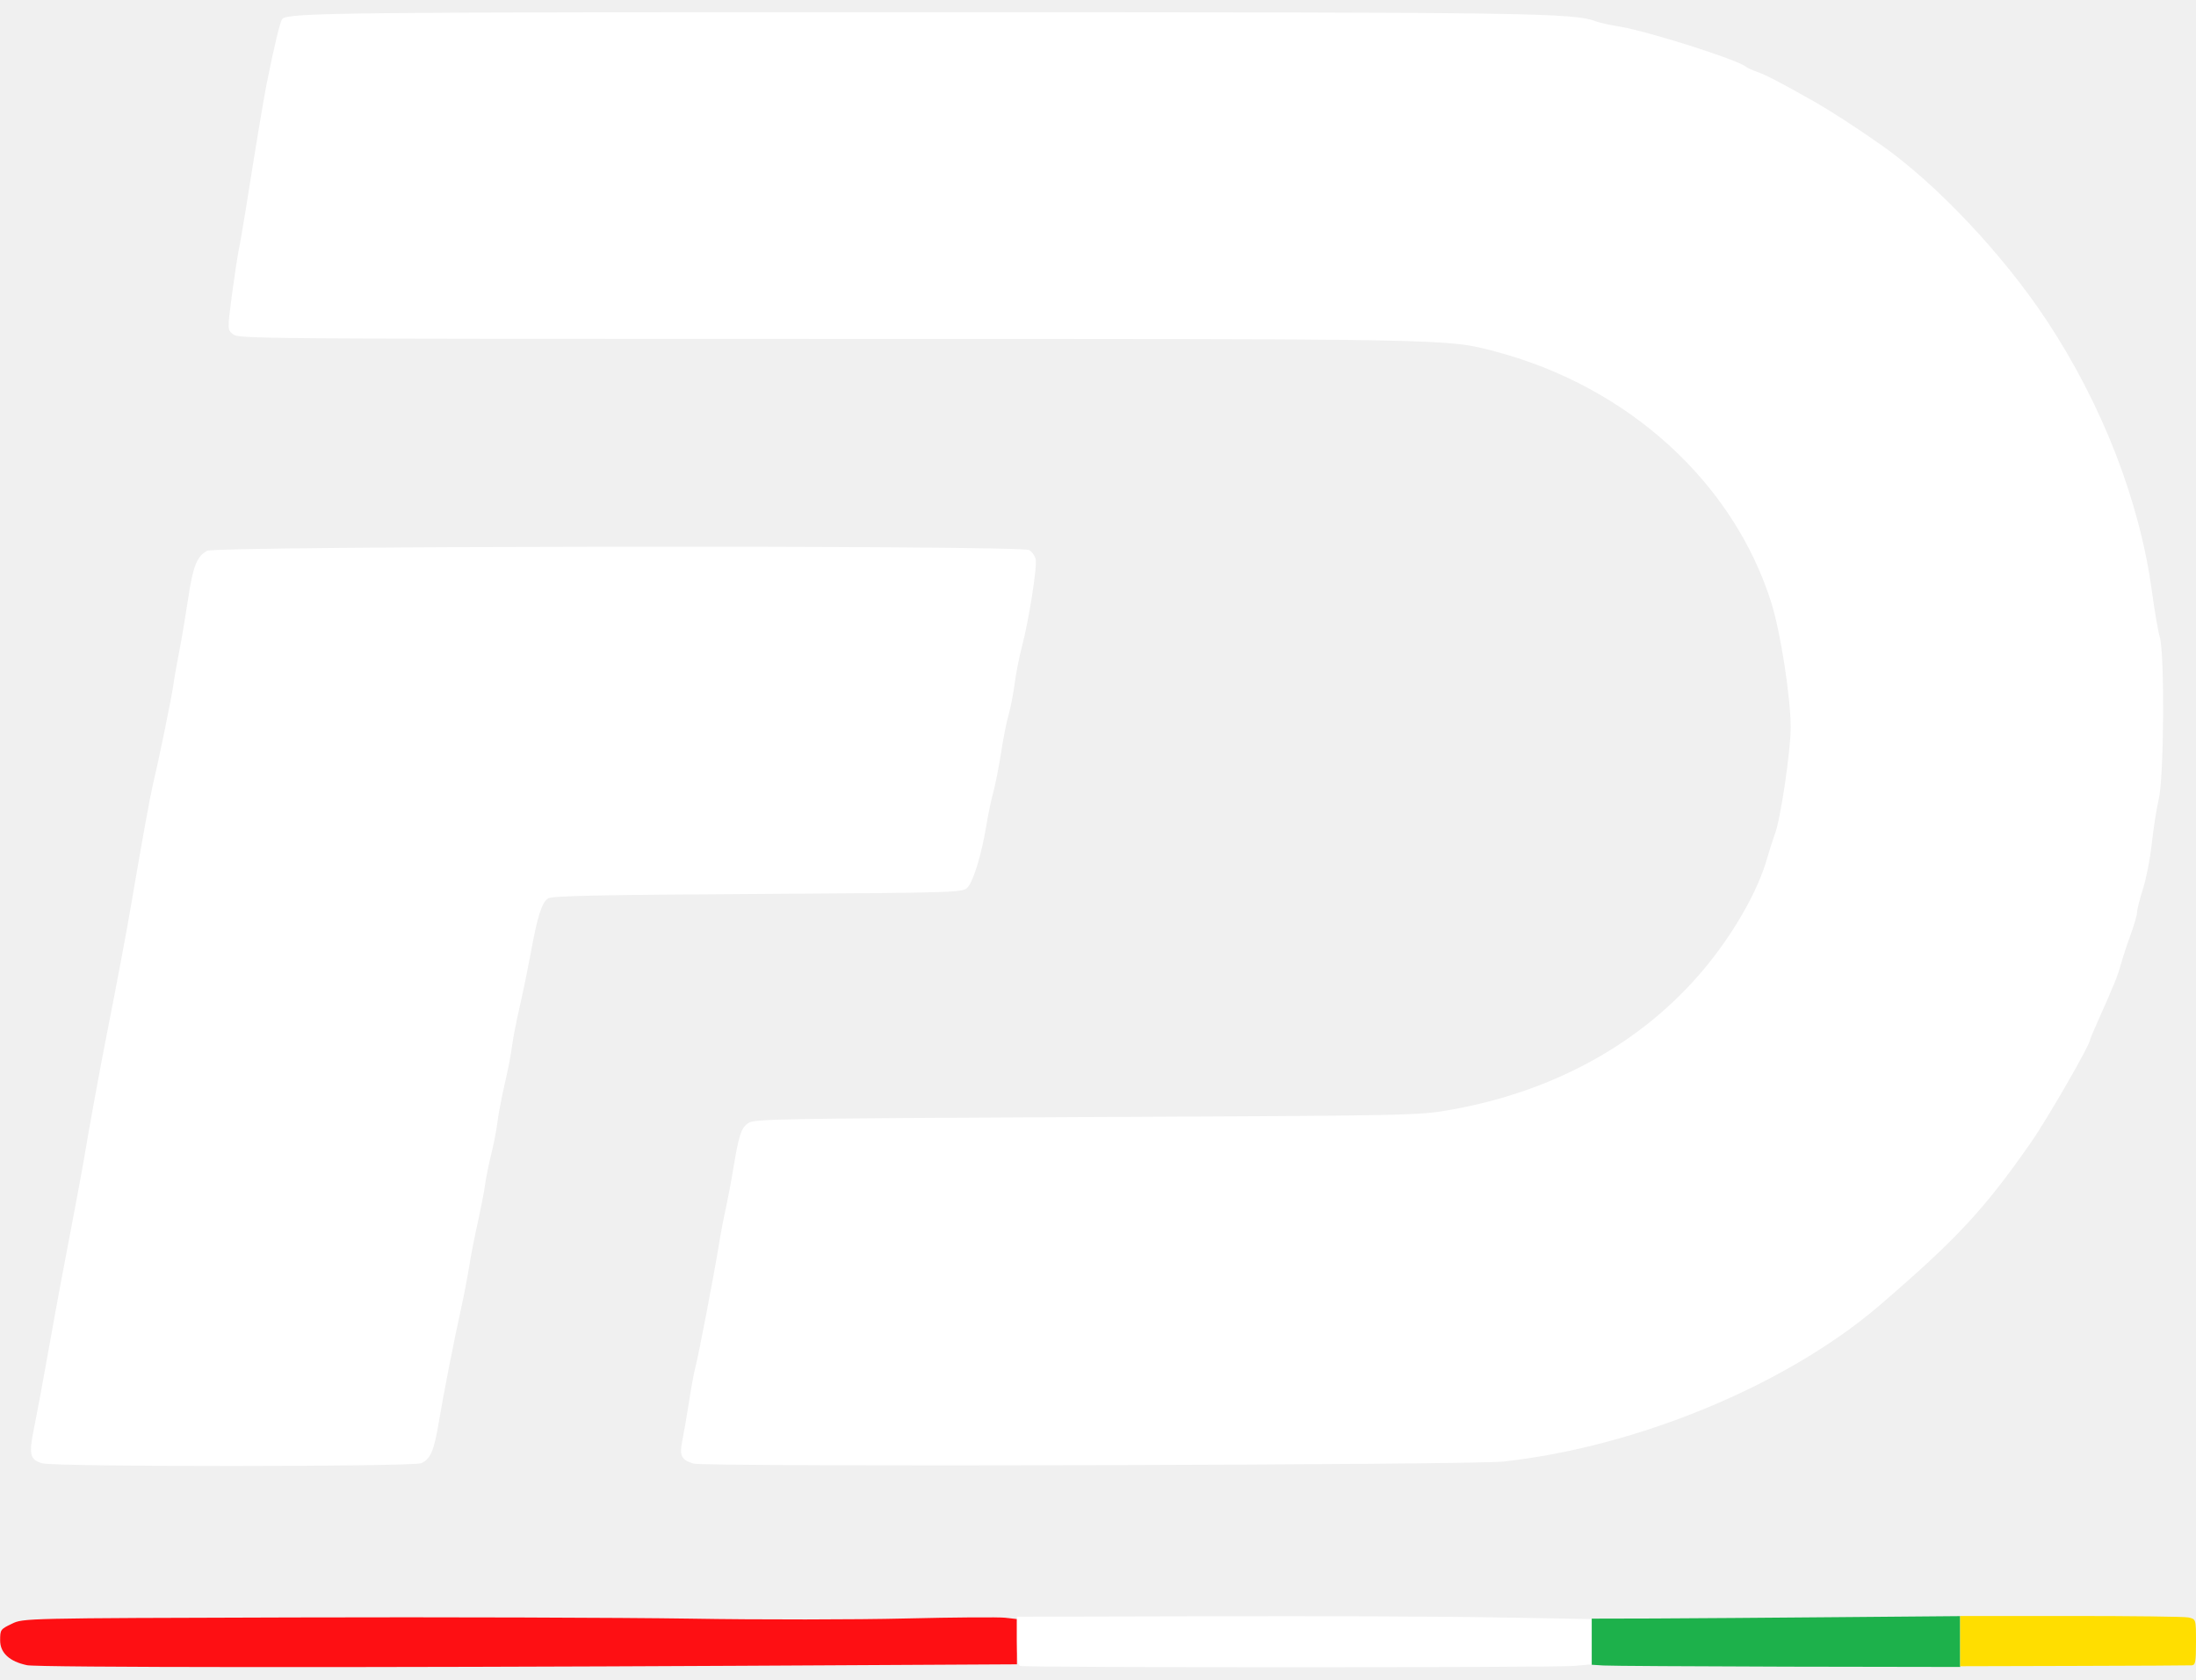
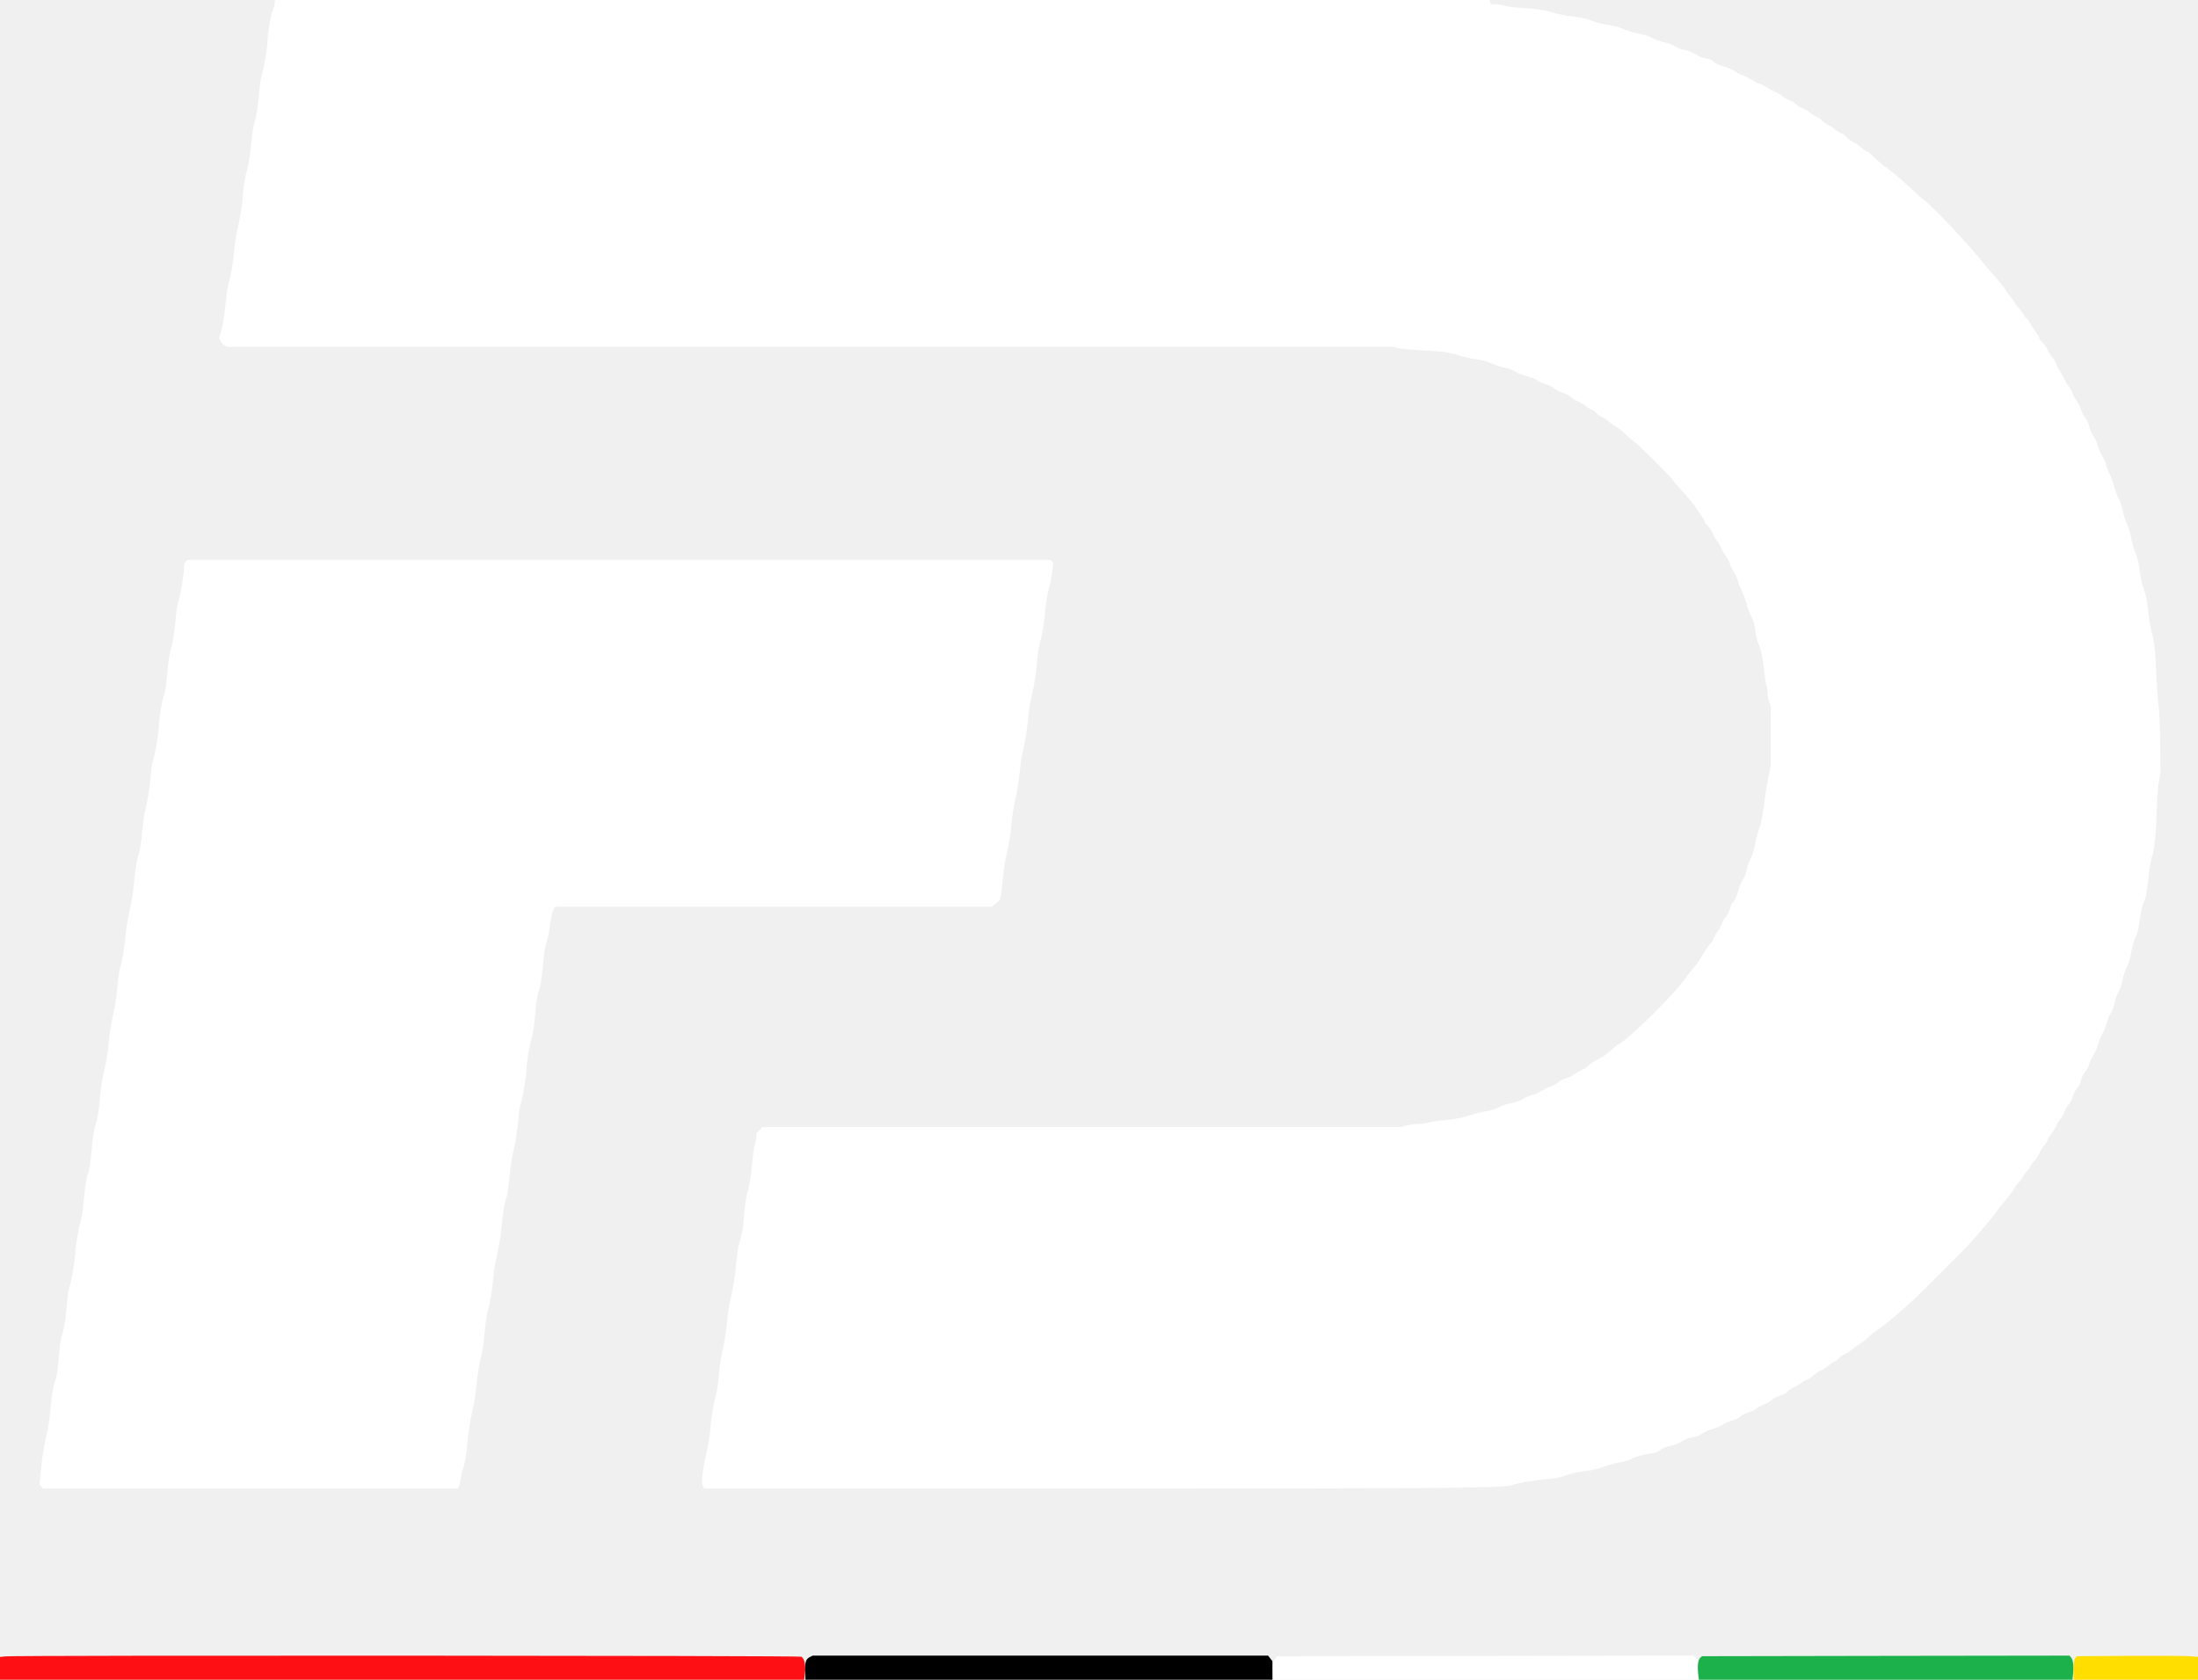
- <svg xmlns="http://www.w3.org/2000/svg" viewBox="0 0 149 114" width="149" height="114">
-   <path fill="#FE0F13" fill-rule="evenodd" d="M1.83 113.01C0.65 112.76 0.01 112.18 0.01 111.33C0.01 110.6 0.03 110.57 0.8 110.2C1.58 109.82 1.58 109.82 19.92 109.77C30 109.74 42.11 109.78 46.83 109.85C51.55 109.93 58.12 109.92 61.42 109.84C64.72 109.76 67.78 109.74 68.21 109.79L69 109.88L69 111.41L69 112.95L50.21 113.05C25.11 113.18 2.55 113.17 1.83 113.01Z" />
-   <path fill="#FFFFFF" fill-rule="evenodd" d="M69.21 113.06C69.06 113 69 112.49 69 111.35L69 109.72L82.12 109.69C89.34 109.67 98.12 109.7 101.62 109.77L108 109.88L108 111.42L108 112.95L106.79 113.06C105.36 113.18 69.51 113.18 69.21 113.06ZM2.88 99.31C2.02 99.07 1.94 98.72 2.32 96.87C2.5 95.98 2.92 93.75 3.24 91.92C3.57 90.08 3.95 87.98 4.09 87.25C4.93 82.87 5.65 78.99 5.74 78.42C5.96 77.03 6.85 72.17 7.25 70.17C7.8 67.39 8.62 63.09 8.91 61.33C9.64 57.04 10.17 54.13 10.39 53.17C10.83 51.33 11.65 47.29 11.76 46.5C11.81 46.09 12 45.04 12.17 44.17C12.34 43.3 12.6 41.72 12.76 40.67C13.09 38.42 13.36 37.75 14.06 37.38C14.71 37.05 69.19 36.99 69.82 37.33C70.01 37.43 70.21 37.7 70.27 37.94C70.39 38.41 69.81 42.11 69.33 43.92C69.16 44.56 68.94 45.68 68.84 46.42C68.74 47.15 68.56 48.1 68.43 48.53C68.3 48.95 68.07 50.11 67.92 51.11C67.76 52.1 67.53 53.29 67.4 53.75C67.27 54.21 67.05 55.24 66.92 56.03C66.62 57.9 66.08 59.7 65.68 60.19C65.36 60.58 65.36 60.58 51.47 60.67C40.69 60.73 37.5 60.8 37.21 60.96C36.77 61.21 36.46 62.18 36 64.75C35.81 65.76 35.48 67.37 35.26 68.33C35.04 69.3 34.8 70.5 34.74 71C34.68 71.5 34.46 72.67 34.24 73.58C34.03 74.5 33.81 75.66 33.75 76.17C33.69 76.67 33.5 77.65 33.33 78.33C33.16 79.02 32.97 79.96 32.91 80.42C32.85 80.88 32.62 82.04 32.41 83C32.19 83.96 31.94 85.27 31.84 85.92C31.74 86.56 31.48 87.91 31.26 88.92C30.77 91.13 30.11 94.52 29.75 96.65C29.44 98.47 29.2 99.02 28.59 99.3C28.05 99.55 3.73 99.56 2.88 99.31ZM47.06 99.33C46.21 99.07 46.08 98.8 46.31 97.7C46.41 97.18 46.62 96 46.76 95.08C46.9 94.17 47.09 93.12 47.19 92.76C47.4 91.97 48.42 86.65 48.76 84.58C48.89 83.76 49.11 82.6 49.25 82C49.38 81.4 49.61 80.2 49.75 79.33C50.14 77 50.29 76.53 50.79 76.21C51.21 75.94 52.71 75.91 73.74 75.81C96.25 75.71 96.25 75.71 98.58 75.29C105.51 74.03 111.39 70.77 115.52 65.88C117.57 63.46 119.28 60.48 119.9 58.25C120.06 57.7 120.29 56.97 120.42 56.63C120.81 55.63 121.5 50.95 121.5 49.37C121.5 47.33 120.81 42.89 120.19 40.92C117.62 32.73 110.45 26.21 101.4 23.84C98.17 22.99 98.71 23 56.17 23C17.36 23 16.19 22.99 15.82 22.69C15.43 22.38 15.43 22.38 15.73 20.06C15.9 18.79 16.11 17.41 16.19 17C16.28 16.59 16.49 15.35 16.67 14.25C17.32 10.12 17.86 6.88 18.08 5.75C18.6 3.15 19.01 1.42 19.16 1.28C19.57 0.86 23.34 0.82 62.21 0.83C104.42 0.83 106.73 0.86 108.34 1.47C108.57 1.55 109.27 1.71 109.92 1.81C111.8 2.12 117.85 4.04 118.43 4.51C118.53 4.6 118.91 4.77 119.26 4.89C119.82 5.09 120.79 5.59 123 6.84C124.15 7.49 125.95 8.65 127.67 9.86C131.4 12.49 135.92 17.28 138.87 21.75C142.64 27.46 145.18 34 146.01 40.14C146.19 41.46 146.43 42.86 146.54 43.23C146.88 44.35 146.83 52.76 146.47 54.25C146.32 54.89 146.11 56.24 146 57.25C145.89 58.26 145.62 59.65 145.4 60.33C145.18 61.02 145 61.73 145 61.92C145 62.1 144.8 62.77 144.57 63.42C144.33 64.06 144.04 64.96 143.91 65.42C143.68 66.25 143.45 66.82 142.4 69.17C142.09 69.87 141.83 70.47 141.83 70.52C141.83 70.88 138.91 75.95 137.77 77.58C134.6 82.12 132.76 84.09 127.52 88.6C121.23 93.99 111.11 98.19 102 99.19C99.77 99.43 47.85 99.56 47.06 99.33Z" />
-   <path fill="#1DB14B" fill-rule="evenodd" d="M108.79 113.03L108 112.98L108 111.42L108 109.85L112.21 109.84C114.52 109.83 120.15 109.79 124.71 109.75L133 109.68L133 111.4L133 113.13L121.29 113.11C114.85 113.09 109.23 113.06 108.79 113.03Z" />
-   <path fill="#FFDE00" fill-rule="evenodd" d="M133 111.38L133 109.67L140.48 109.67C144.59 109.67 148.19 109.71 148.48 109.77C149 109.88 149 109.88 149 111.44C149 112.81 148.96 113 148.71 113.02C148.55 113.03 144.95 113.05 140.71 113.06L133 113.08L133 111.38Z" />
+ <svg xmlns="http://www.w3.org/2000/svg" viewBox="0 0 263 201" width="263" height="201">
+   <path fill="#FFFFFF" fill-rule="evenodd" d="M4.94 177.88L4.72 177.64L4.78 177.1C4.82 176.8 4.91 175.89 4.99 175.06C5.08 174.24 5.31 172.84 5.52 171.95C5.72 171.06 5.94 169.74 6 169.01C6.15 167.16 6.35 165.92 6.62 165.19C6.74 164.84 6.88 164.08 6.93 163.5C7.09 161.41 7.28 160.06 7.46 159.62C7.65 159.18 7.92 157.38 8.06 155.56C8.1 155.01 8.22 154.31 8.32 154C8.56 153.23 9 150.69 9 150C9 149.31 9.44 146.77 9.68 146C9.78 145.69 9.9 144.99 9.94 144.44C10.07 142.78 10.35 140.79 10.48 140.54C10.68 140.15 10.86 139.01 11 137.25C11.08 136.3 11.24 135.24 11.38 134.81C11.68 133.86 11.85 132.8 11.99 131.06C12.05 130.3 12.27 128.95 12.48 128.06C12.69 127.17 12.89 125.99 12.94 125.44C13.04 124.05 13.35 122.11 13.63 121C13.76 120.48 13.94 119.16 14.05 118.06C14.15 116.96 14.31 115.87 14.41 115.62C14.62 115.14 14.94 113.11 15.06 111.56C15.11 111.01 15.31 109.83 15.52 108.94C15.73 108.04 15.94 106.72 16 106C16.14 104.26 16.34 102.96 16.62 102.12C16.76 101.73 16.92 100.65 17 99.62C17.09 98.63 17.26 97.39 17.39 96.88C17.67 95.77 17.96 93.95 18.06 92.56C18.1 92.01 18.22 91.31 18.32 91C18.56 90.24 19 87.69 19 87.04C19 86.17 19.37 83.86 19.62 83.19C19.74 82.84 19.88 82.08 19.93 81.5C20.09 79.41 20.28 78.06 20.46 77.62C20.65 77.18 20.92 75.38 21.06 73.56C21.1 73.01 21.25 72.22 21.38 71.81C21.65 70.97 22 68.79 22 67.96C22 67.59 22.07 67.35 22.23 67.21L22.46 67L74.09 67L125.72 67L125.88 67.19L126.03 67.38L125.88 68.59C125.79 69.26 125.61 70.15 125.47 70.56C125.33 71.01 125.15 72.15 125.04 73.38C124.93 74.51 124.74 75.78 124.62 76.19C124.32 77.16 124.14 78.23 124.01 79.94C123.95 80.7 123.73 82.05 123.52 82.94C123.31 83.83 123.1 85.04 123.06 85.62C122.96 86.92 122.56 89.45 122.38 89.93C122.3 90.13 122.13 91.28 122 92.49C121.87 93.7 121.67 94.97 121.57 95.31C121.35 96.06 121.04 98.04 120.94 99.44C120.89 99.99 120.69 101.17 120.48 102.06C120.27 102.95 120.05 104.33 119.99 105.12C119.92 105.91 119.82 106.82 119.76 107.12L119.65 107.69L119.18 108.09L118.71 108.5L92.76 108.5C78.49 108.5 66.72 108.5 66.6 108.5C66.25 108.5 66.03 109.1 65.82 110.69C65.71 111.51 65.51 112.47 65.38 112.81C65.26 113.16 65.12 113.92 65.07 114.5C64.93 116.23 64.66 118.21 64.52 118.46C64.32 118.85 64.14 119.99 64 121.75C63.92 122.71 63.76 123.76 63.62 124.19C63.35 125.02 63 127.2 63 128.03C63 128.69 62.56 131.24 62.32 132C62.22 132.31 62.1 133.01 62.06 133.56C61.96 134.94 61.66 136.88 61.37 138C61.24 138.52 61.06 139.85 60.95 140.96C60.85 142.07 60.7 143.1 60.62 143.26C60.41 143.65 60.13 145.33 60 146.94C59.94 147.7 59.73 149.05 59.52 149.94C59.31 150.83 59.11 152.01 59.06 152.56C58.94 154.16 58.62 156.13 58.37 156.88C58.25 157.26 58.08 158.35 58 159.38C57.91 160.37 57.74 161.61 57.61 162.12C57.33 163.22 57.05 165.04 56.94 166.44C56.89 166.99 56.69 168.16 56.48 169.05C56.28 169.94 56.06 171.26 56 171.99C55.85 173.81 55.65 175.09 55.42 175.69C55.31 175.96 55.18 176.54 55.12 176.97C55.07 177.41 54.95 177.84 54.87 177.94L54.72 178.12L29.94 178.12L5.16 178.12L4.94 177.88ZM84.11 177.85C83.89 177.44 84.06 175.82 84.5 174C84.71 173.14 84.91 171.99 84.95 171.44C85.06 169.89 85.37 167.89 85.63 167.12C85.75 166.74 85.92 165.65 86 164.62C86.09 163.63 86.26 162.39 86.39 161.88C86.67 160.78 86.95 158.96 87.06 157.56C87.11 157.01 87.31 155.84 87.52 154.95C87.72 154.06 87.94 152.74 88 152.01C88.15 150.16 88.35 148.92 88.62 148.19C88.74 147.84 88.88 147.08 88.93 146.5C89.09 144.41 89.28 143.06 89.46 142.62C89.65 142.18 89.91 140.39 90.07 138.5C90.12 137.92 90.23 137.22 90.33 136.96C90.42 136.69 90.5 136.27 90.5 136.04L90.5 135.61L90.87 135.24L91.23 134.88L129.4 134.87L167.56 134.87L168.25 134.69C168.63 134.59 169.28 134.5 169.7 134.5C170.12 134.5 170.69 134.42 170.95 134.33C171.22 134.24 171.97 134.12 172.61 134.07C173.97 133.97 175.17 133.74 176.07 133.39C176.42 133.26 177.13 133.09 177.66 133.01C178.28 132.93 178.87 132.75 179.3 132.52C179.68 132.32 180.36 132.09 180.83 132.01C181.34 131.92 181.87 131.73 182.14 131.55C182.39 131.38 182.89 131.16 183.24 131.06C183.59 130.97 184.15 130.73 184.47 130.52C184.8 130.32 185.27 130.09 185.52 130.02C185.78 129.96 186.2 129.73 186.46 129.52C186.72 129.31 187.16 129.08 187.44 129.01C187.72 128.94 188.14 128.73 188.38 128.55C188.62 128.37 189.06 128.12 189.37 127.98C189.67 127.85 190 127.63 190.09 127.5C190.18 127.37 190.5 127.14 190.79 127C191.5 126.66 192.48 125.98 192.94 125.53C193.14 125.32 193.45 125.08 193.62 125C195.02 124.27 200.92 118.39 201.94 116.7C202.07 116.47 202.36 116.12 202.56 115.91C202.92 115.56 203.27 115.04 204 113.81C204.17 113.52 204.46 113.13 204.64 112.95C204.83 112.76 205.01 112.47 205.06 112.28C205.1 112.1 205.3 111.75 205.49 111.51C205.68 111.26 205.91 110.86 205.99 110.61C206.07 110.37 206.24 110.05 206.36 109.91C206.67 109.58 206.95 109.03 207.06 108.54C207.1 108.32 207.23 108.07 207.33 107.99C207.6 107.76 207.82 107.28 207.99 106.54C208.08 106.18 208.31 105.64 208.51 105.33C208.72 105.03 208.94 104.46 209.01 104.06C209.08 103.67 209.31 103.03 209.51 102.64C209.72 102.24 209.92 101.59 209.99 101.11C210.05 100.66 210.27 99.79 210.48 99.18C210.74 98.42 210.93 97.51 211.06 96.35C211.17 95.41 211.4 93.98 211.57 93.16L211.87 91.69L211.87 88.11L211.88 84.53L211.69 84C211.58 83.71 211.5 83.23 211.5 82.93C211.5 82.63 211.44 82.24 211.37 82.05C211.3 81.87 211.16 80.92 211.05 79.95C210.92 78.79 210.76 77.93 210.56 77.44C210.18 76.45 210.15 76.34 210 75.26C209.92 74.71 209.75 74.12 209.57 73.82C209.41 73.54 209.16 72.87 209.01 72.34C208.87 71.8 208.59 71.04 208.39 70.65C208.19 70.26 207.99 69.74 207.94 69.5C207.89 69.26 207.66 68.75 207.42 68.37C207.19 67.99 207 67.59 207 67.48C207 67.37 206.81 67 206.57 66.65C206.33 66.31 206.05 65.81 205.94 65.55C205.83 65.28 205.63 64.95 205.5 64.81C205.37 64.68 205.15 64.28 205 63.94C204.85 63.59 204.57 63.15 204.37 62.95C204.16 62.76 204 62.52 204 62.43C204 62.34 203.81 62.02 203.58 61.71C203.34 61.41 203.08 61.02 203 60.86C202.91 60.7 202.62 60.31 202.36 60C202.09 59.69 201.71 59.24 201.5 59C201.3 58.76 200.95 58.37 200.72 58.13C200.5 57.89 200.22 57.55 200.1 57.38C199.8 56.94 195.85 53 195.71 53C195.65 53 195.35 52.76 195.05 52.47C194.02 51.48 193.73 51.25 193.33 51.05C193.12 50.94 192.77 50.69 192.56 50.49C192.36 50.3 191.99 50.05 191.75 49.95C191.51 49.85 191.15 49.59 190.96 49.38C190.76 49.17 190.53 49 190.44 49C190.34 49 190 48.8 189.68 48.55C189.36 48.3 188.91 48.04 188.7 47.97C188.49 47.9 188.14 47.68 187.94 47.49C187.73 47.3 187.3 47.08 186.99 47C186.67 46.92 186.23 46.7 186 46.5C185.77 46.3 185.33 46.08 185.01 46C184.7 45.92 184.19 45.7 183.9 45.5C183.6 45.3 182.99 45.06 182.54 44.96C182.1 44.85 181.52 44.62 181.26 44.45C180.98 44.25 180.47 44.06 179.99 43.98C179.55 43.9 178.87 43.68 178.48 43.49C177.99 43.24 177.43 43.09 176.63 42.99C176 42.92 175.1 42.72 174.63 42.56C173.5 42.16 172.57 42.03 170.25 41.93C169.18 41.89 167.92 41.77 167.44 41.68L166.56 41.5L96.88 41.5L27.19 41.5L26.88 41.34C26.7 41.25 26.48 41.02 26.39 40.82L26.21 40.45L26.5 39.51C26.67 38.94 26.85 37.77 26.96 36.56C27.07 35.46 27.25 34.23 27.38 33.81C27.64 32.98 27.95 31.08 28.06 29.56C28.11 29.01 28.31 27.83 28.52 26.94C28.73 26.05 28.95 24.7 29.01 23.94C29.15 22.18 29.31 21.14 29.62 20.12C29.75 19.68 29.95 18.37 30.06 17.21C30.17 16.01 30.34 14.92 30.45 14.65C30.65 14.18 30.91 12.41 31.06 10.56C31.1 10.01 31.22 9.31 31.32 9C31.56 8.24 32 5.69 32 5.04C32 4.11 32.38 1.83 32.63 1.23C32.77 0.9 32.87 0.5 32.88 0.32L32.88 0L105.55 0L178.23 0L178.31 0.25L178.39 0.5L178.93 0.5C179.23 0.5 179.69 0.58 179.95 0.67C180.22 0.76 181.06 0.88 181.81 0.93C183.8 1.05 185.02 1.23 185.83 1.51C186.22 1.64 187.2 1.84 187.99 1.94C189.62 2.15 189.65 2.16 190.69 2.56C191.1 2.72 191.92 2.92 192.5 3C193.17 3.09 193.84 3.27 194.31 3.5C194.72 3.7 195.56 3.95 196.18 4.05C196.92 4.18 197.44 4.35 197.74 4.55C197.99 4.72 198.59 4.94 199.07 5.04C199.56 5.14 200.17 5.37 200.43 5.55C200.69 5.72 201.11 5.9 201.36 5.94C202.06 6.06 202.52 6.23 203 6.56C203.24 6.72 203.76 6.92 204.15 7C204.54 7.07 204.93 7.22 205.01 7.33C205.23 7.59 205.7 7.81 206.39 7.98C206.71 8.06 207.26 8.32 207.62 8.56C207.98 8.8 208.37 9 208.48 9C208.59 9 209.05 9.23 209.5 9.5C209.95 9.77 210.41 10 210.52 10C210.63 10 211.01 10.19 211.36 10.43C211.71 10.66 212.18 10.91 212.4 10.99C212.63 11.06 213 11.28 213.22 11.48C213.45 11.67 213.84 11.9 214.1 11.99C214.35 12.08 214.73 12.31 214.94 12.5C215.14 12.69 215.49 12.9 215.7 12.97C215.91 13.04 216.36 13.3 216.68 13.55C217 13.8 217.34 14 217.44 14C217.53 14 217.76 14.17 217.96 14.38C218.15 14.59 218.49 14.84 218.7 14.93C218.91 15.02 219.35 15.3 219.68 15.55C220 15.8 220.34 16 220.44 16C220.53 16 220.74 16.16 220.91 16.36C221.08 16.56 221.44 16.84 221.71 16.98C221.98 17.12 222.45 17.43 222.74 17.68C223.03 17.92 223.33 18.12 223.41 18.12C223.48 18.12 223.75 18.34 224.01 18.59C224.65 19.23 225.42 19.89 225.72 20.05C226.06 20.24 227.93 21.85 229.14 23C229.69 23.51 230.23 23.98 230.35 24.05C230.99 24.41 235.71 29.44 237.5 31.69C237.81 32.07 238.27 32.63 238.53 32.91C239.43 33.93 240 34.64 240 34.75C240 34.81 240.22 35.12 240.5 35.44C240.77 35.76 241 36.07 241 36.13C241 36.19 241.25 36.52 241.55 36.86C241.85 37.2 242.14 37.59 242.18 37.73C242.22 37.87 242.34 38.01 242.44 38.04C242.53 38.08 242.73 38.34 242.88 38.63C243.02 38.91 243.33 39.39 243.57 39.7C243.81 40.01 244 40.34 244 40.44C244 40.53 244.16 40.76 244.37 40.95C244.57 41.14 244.83 41.52 244.96 41.8C245.08 42.08 245.36 42.53 245.59 42.8C245.82 43.07 246 43.39 246 43.51C246 43.63 246.19 44 246.43 44.35C246.67 44.69 246.95 45.18 247.05 45.43C247.16 45.69 247.38 46.06 247.55 46.26C247.72 46.46 247.92 46.83 248.01 47.09C248.09 47.35 248.32 47.76 248.5 48C248.69 48.24 248.92 48.69 249 49C249.08 49.31 249.31 49.76 249.51 50.01C249.7 50.26 249.93 50.74 250 51.07C250.07 51.41 250.24 51.83 250.36 52C250.71 52.48 250.96 53.02 251.06 53.5C251.11 53.74 251.31 54.19 251.5 54.5C251.7 54.81 251.92 55.31 252 55.62C252.08 55.93 252.28 56.45 252.45 56.77C252.61 57.1 252.87 57.8 253.01 58.34C253.16 58.87 253.41 59.54 253.57 59.81C253.73 60.09 253.92 60.68 254 61.12C254.08 61.57 254.3 62.27 254.5 62.69C254.7 63.1 254.93 63.86 255.01 64.38C255.08 64.89 255.31 65.68 255.51 66.14C255.74 66.67 255.91 67.36 256 68.08C256.13 69.2 256.31 69.99 256.67 70.98C256.78 71.27 256.93 72.15 257 72.91C257.07 73.68 257.24 74.73 257.37 75.25C257.8 76.95 257.86 77.45 258 80.52C258.08 82.19 258.2 83.93 258.28 84.38C258.36 84.82 258.45 86.82 258.47 88.81L258.51 92.44L258.33 93.44C258.22 93.99 258.11 95.53 258.07 96.88C257.97 99.92 257.8 101.6 257.49 102.54C257.36 102.94 257.16 104.03 257.06 104.98C256.82 107.18 256.76 107.47 256.49 108.01C256.37 108.26 256.18 109.07 256.07 109.82C255.83 111.45 255.82 111.5 255.43 112.38C255.27 112.77 255.07 113.5 255 114.01C254.92 114.57 254.72 115.24 254.5 115.69C254.29 116.1 254.04 116.84 253.95 117.34C253.85 117.84 253.63 118.48 253.45 118.78C253.28 119.07 253.08 119.65 253.01 120.06C252.93 120.47 252.74 121 252.57 121.24C252.4 121.49 252.2 121.97 252.12 122.31C252.04 122.66 251.79 123.28 251.56 123.69C251.34 124.1 251.09 124.72 251.01 125.06C250.92 125.41 250.69 125.94 250.48 126.25C250.28 126.56 250.05 127.05 249.98 127.33C249.91 127.62 249.75 127.96 249.63 128.1C249.33 128.41 249.05 128.97 248.95 129.45C248.9 129.67 248.76 129.95 248.63 130.09C248.35 130.39 248.06 130.95 247.96 131.39C247.92 131.56 247.71 131.92 247.51 132.18C247.31 132.43 247.07 132.85 246.99 133.1C246.91 133.36 246.71 133.7 246.55 133.88C246.39 134.05 246.17 134.4 246.07 134.66C245.96 134.92 245.67 135.39 245.43 135.7C245.2 136.01 245 136.35 245 136.44C245 136.54 244.83 136.81 244.62 137.04C244.42 137.28 244.14 137.72 244 138.03C243.87 138.33 243.64 138.69 243.49 138.82C243.34 138.95 243.12 139.26 243 139.5C242.88 139.74 242.65 140.05 242.5 140.19C242.35 140.32 242.12 140.63 242 140.88C241.88 141.12 241.65 141.42 241.5 141.56C241.35 141.7 241.14 141.98 241.03 142.19C240.85 142.54 240.68 142.77 239.62 144.03C239.38 144.32 239.08 144.71 238.97 144.89C238.74 145.25 237.28 147.03 236.51 147.88C236.23 148.18 235.8 148.66 235.56 148.94C234.98 149.59 229.59 154.98 228.94 155.56C228.66 155.8 228.18 156.23 227.88 156.51C226.85 157.43 225.32 158.7 224.94 158.94C224.57 159.17 223.77 159.81 223.08 160.43C222.89 160.61 222.55 160.84 222.33 160.95C222.12 161.06 221.77 161.31 221.56 161.51C221.36 161.7 220.98 161.95 220.73 162.05C220.47 162.16 220.19 162.35 220.1 162.48C220.01 162.61 219.74 162.81 219.5 162.93C219.26 163.05 218.89 163.31 218.69 163.49C218.48 163.68 218.12 163.91 217.88 164C217.63 164.09 217.25 164.35 217.03 164.57C216.81 164.79 216.47 165.01 216.29 165.06C216.1 165.1 215.78 165.29 215.57 165.46C215.36 165.64 214.94 165.89 214.64 166.02C214.34 166.15 213.99 166.39 213.86 166.55C213.73 166.72 213.38 166.91 213.03 166.99C212.71 167.07 212.27 167.3 212.06 167.49C211.86 167.68 211.43 167.93 211.11 168.05C210.79 168.16 210.37 168.4 210.17 168.56C209.98 168.73 209.65 168.9 209.44 168.95C208.97 169.05 208.41 169.33 208.09 169.63C207.96 169.75 207.57 169.92 207.23 170C206.9 170.08 206.41 170.29 206.16 170.47C205.9 170.64 205.35 170.88 204.94 170.99C204.53 171.11 203.97 171.35 203.71 171.54C203.44 171.72 203.02 171.9 202.77 171.94C202.06 172.06 201.6 172.23 201.13 172.56C200.88 172.72 200.35 172.92 199.94 172.99C199.53 173.07 198.99 173.27 198.72 173.46L198.24 173.79L196.97 174.03C196.23 174.17 195.49 174.39 195.19 174.57C194.9 174.74 194.31 174.92 193.84 174.99C193.38 175.05 192.56 175.28 192.01 175.49C191.42 175.72 190.58 175.92 189.92 176C188.8 176.13 188.01 176.31 187.01 176.68C186.7 176.79 185.83 176.94 185.07 177C183.51 177.14 181.91 177.4 181.03 177.68C179.74 178.09 175.3 178.12 129.58 178.12L84.26 178.12L84.11 177.85Z" />
+   <path fill="#FE0F13" fill-rule="evenodd" d="M-0 199.64L-0 198.28L0.66 198.21C1.82 198.07 95.62 198.11 95.88 198.25C96.24 198.45 96.42 199.23 96.32 200.17L96.23 201L48.12 201L0 201L-0 199.64Z" />
+   <path fill="#FFFFFF" fill-rule="evenodd" d="M152.33 200.42C152.18 199.34 152.23 198.91 152.55 198.54L152.85 198.19L177.74 198.16L202.62 198.12L202.87 198.37L203.12 198.62L203.12 199.81L203.12 201L177.77 201L152.41 201L152.33 200.42Z" />
+   <path fill="#000000" fill-rule="evenodd" d="M96.35 200.34C96.3 198.92 96.39 198.56 96.87 198.31L97.24 198.12L124.48 198.12L151.73 198.12L151.99 198.45L152.25 198.78L152.25 199.89L152.25 201L124.31 201L96.38 201L96.35 200.34Z" />
+   <path fill="#1DB14B" fill-rule="evenodd" d="M203.19 200.2C203.09 199.27 203.2 198.57 203.47 198.35L203.66 198.19L225.63 198.15L247.6 198.12L247.79 198.31C248.05 198.57 248.16 199.38 248.06 200.25L247.98 201L225.63 201L203.28 201L203.19 200.2Z" />
+   <path fill="#FFDE00" fill-rule="evenodd" d="M248.12 199.84C248.12 199.03 248.18 198.6 248.3 198.43L248.48 198.19L254.83 198.15C258.33 198.13 261.6 198.15 262.09 198.19L263 198.27L263 199.64L263 201L255.56 201L248.12 201L248.12 199.84Z" />
</svg>
